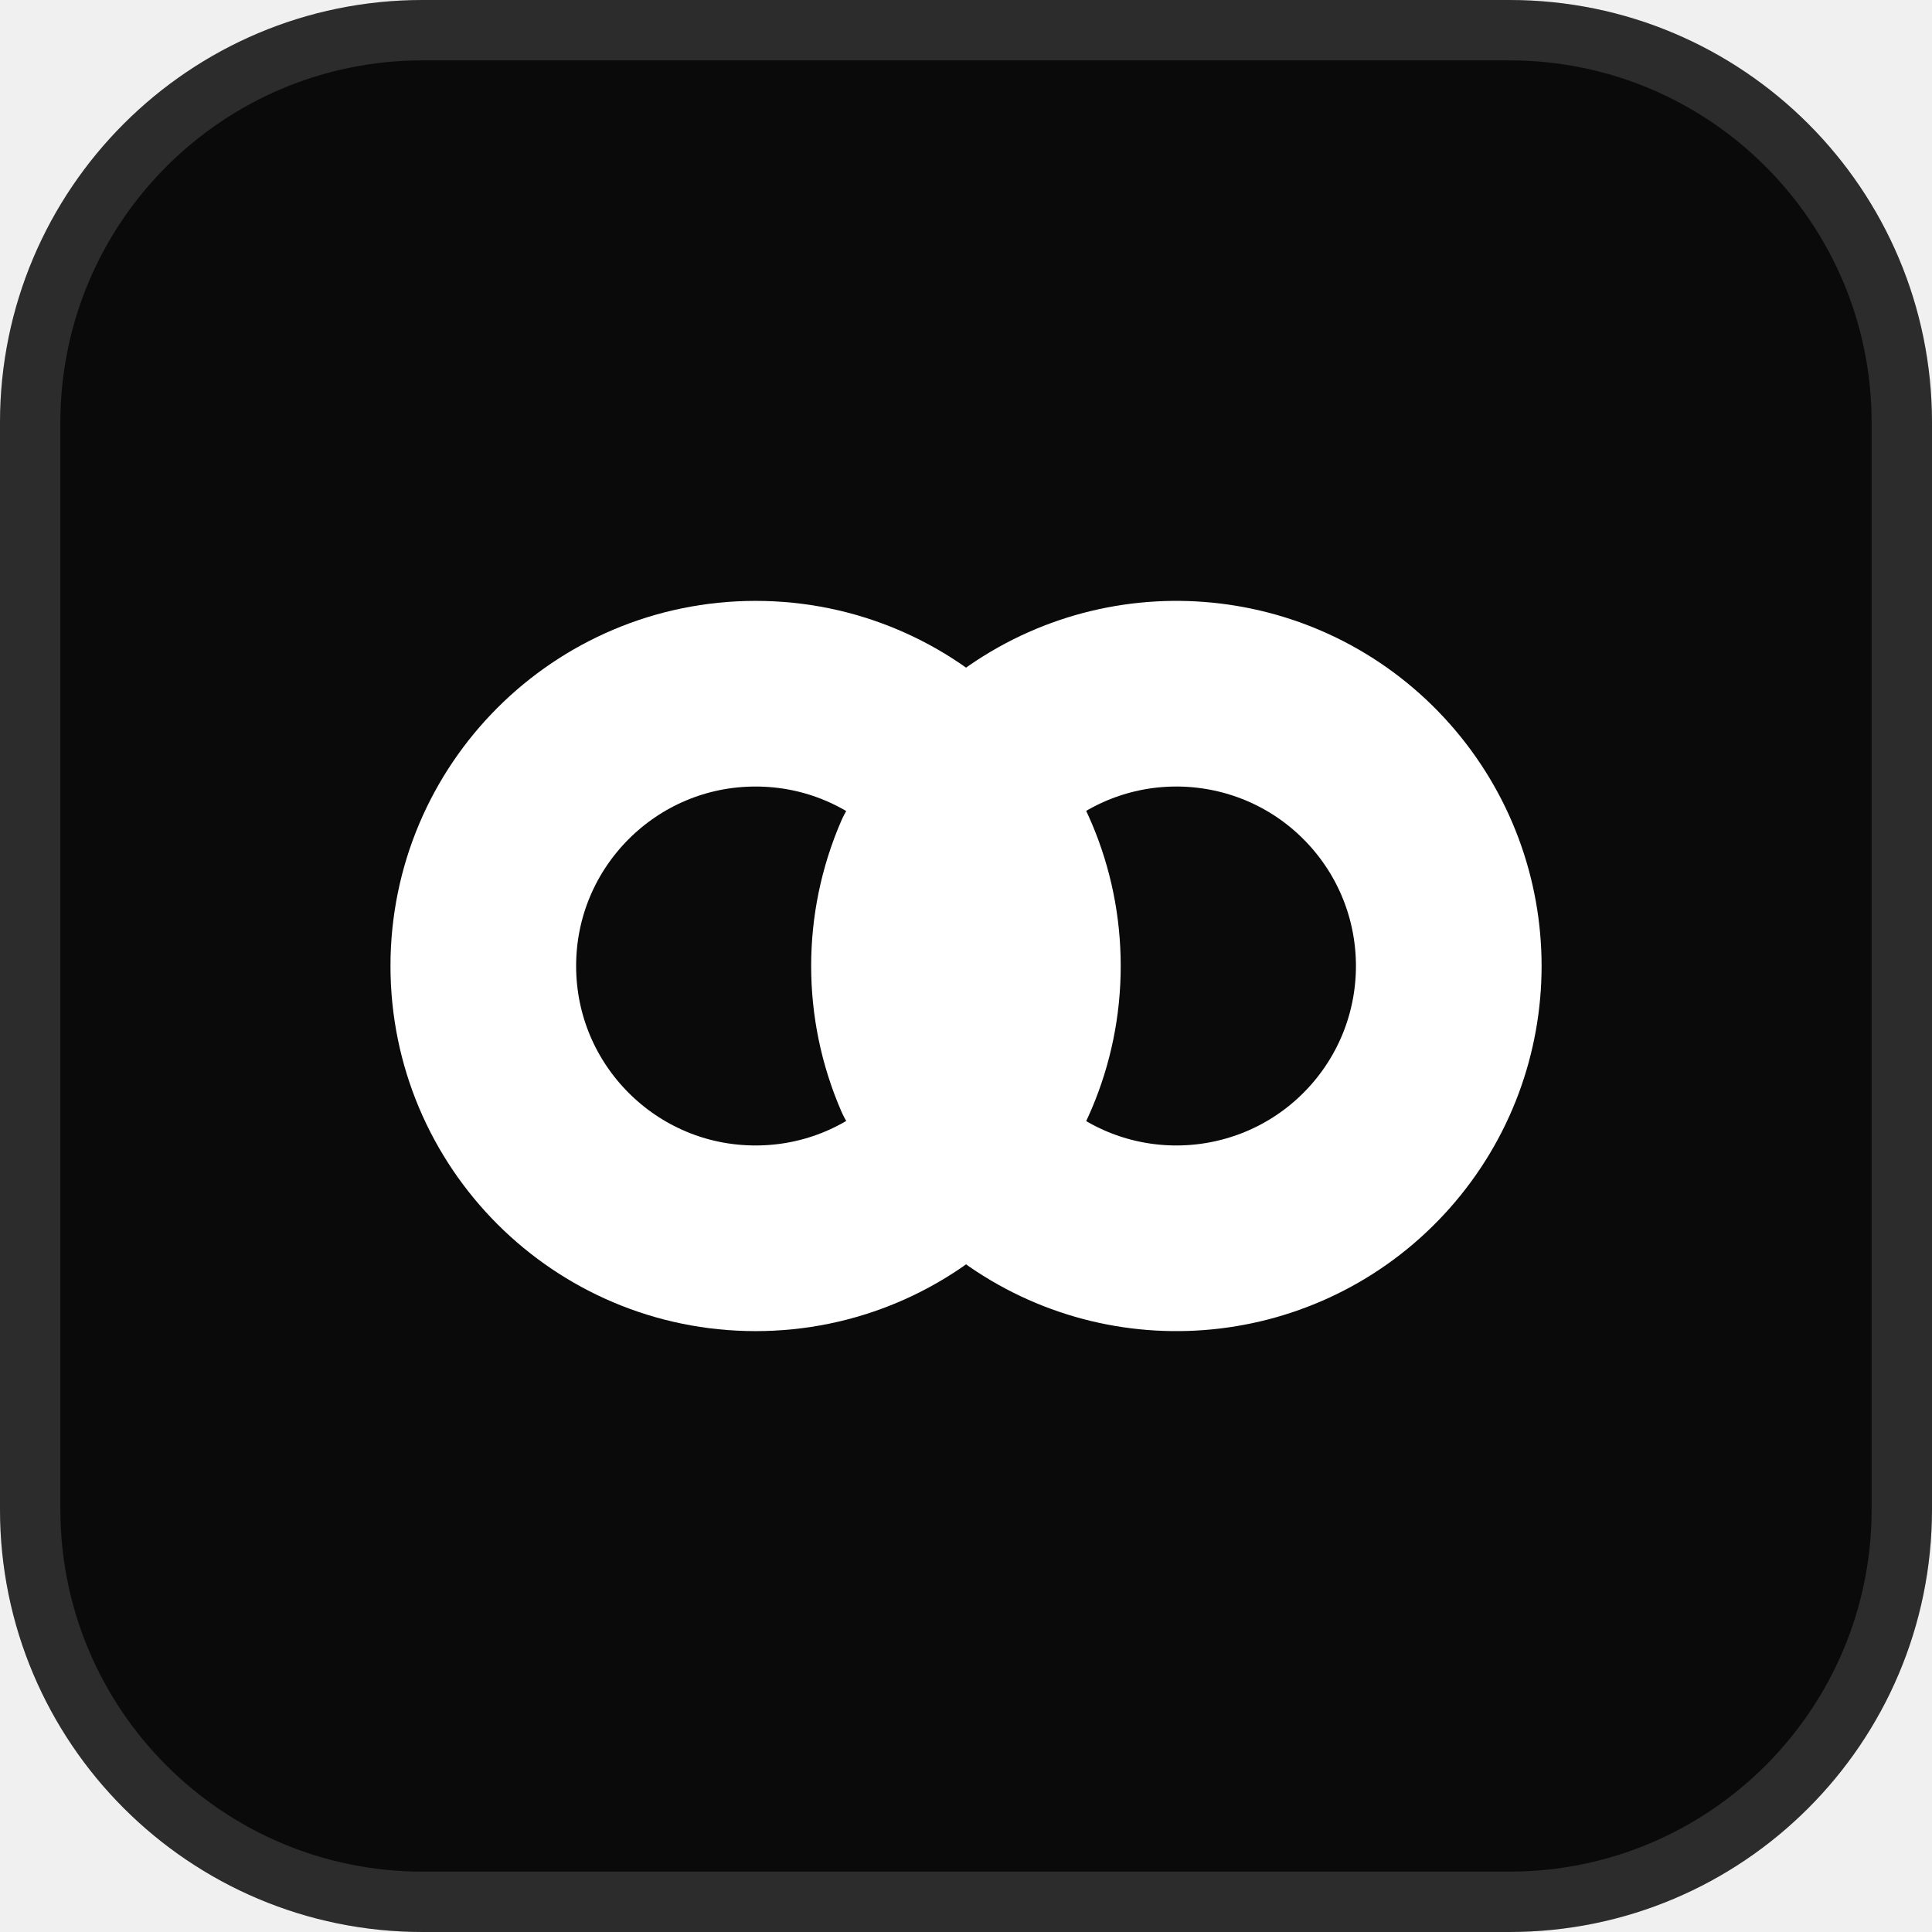
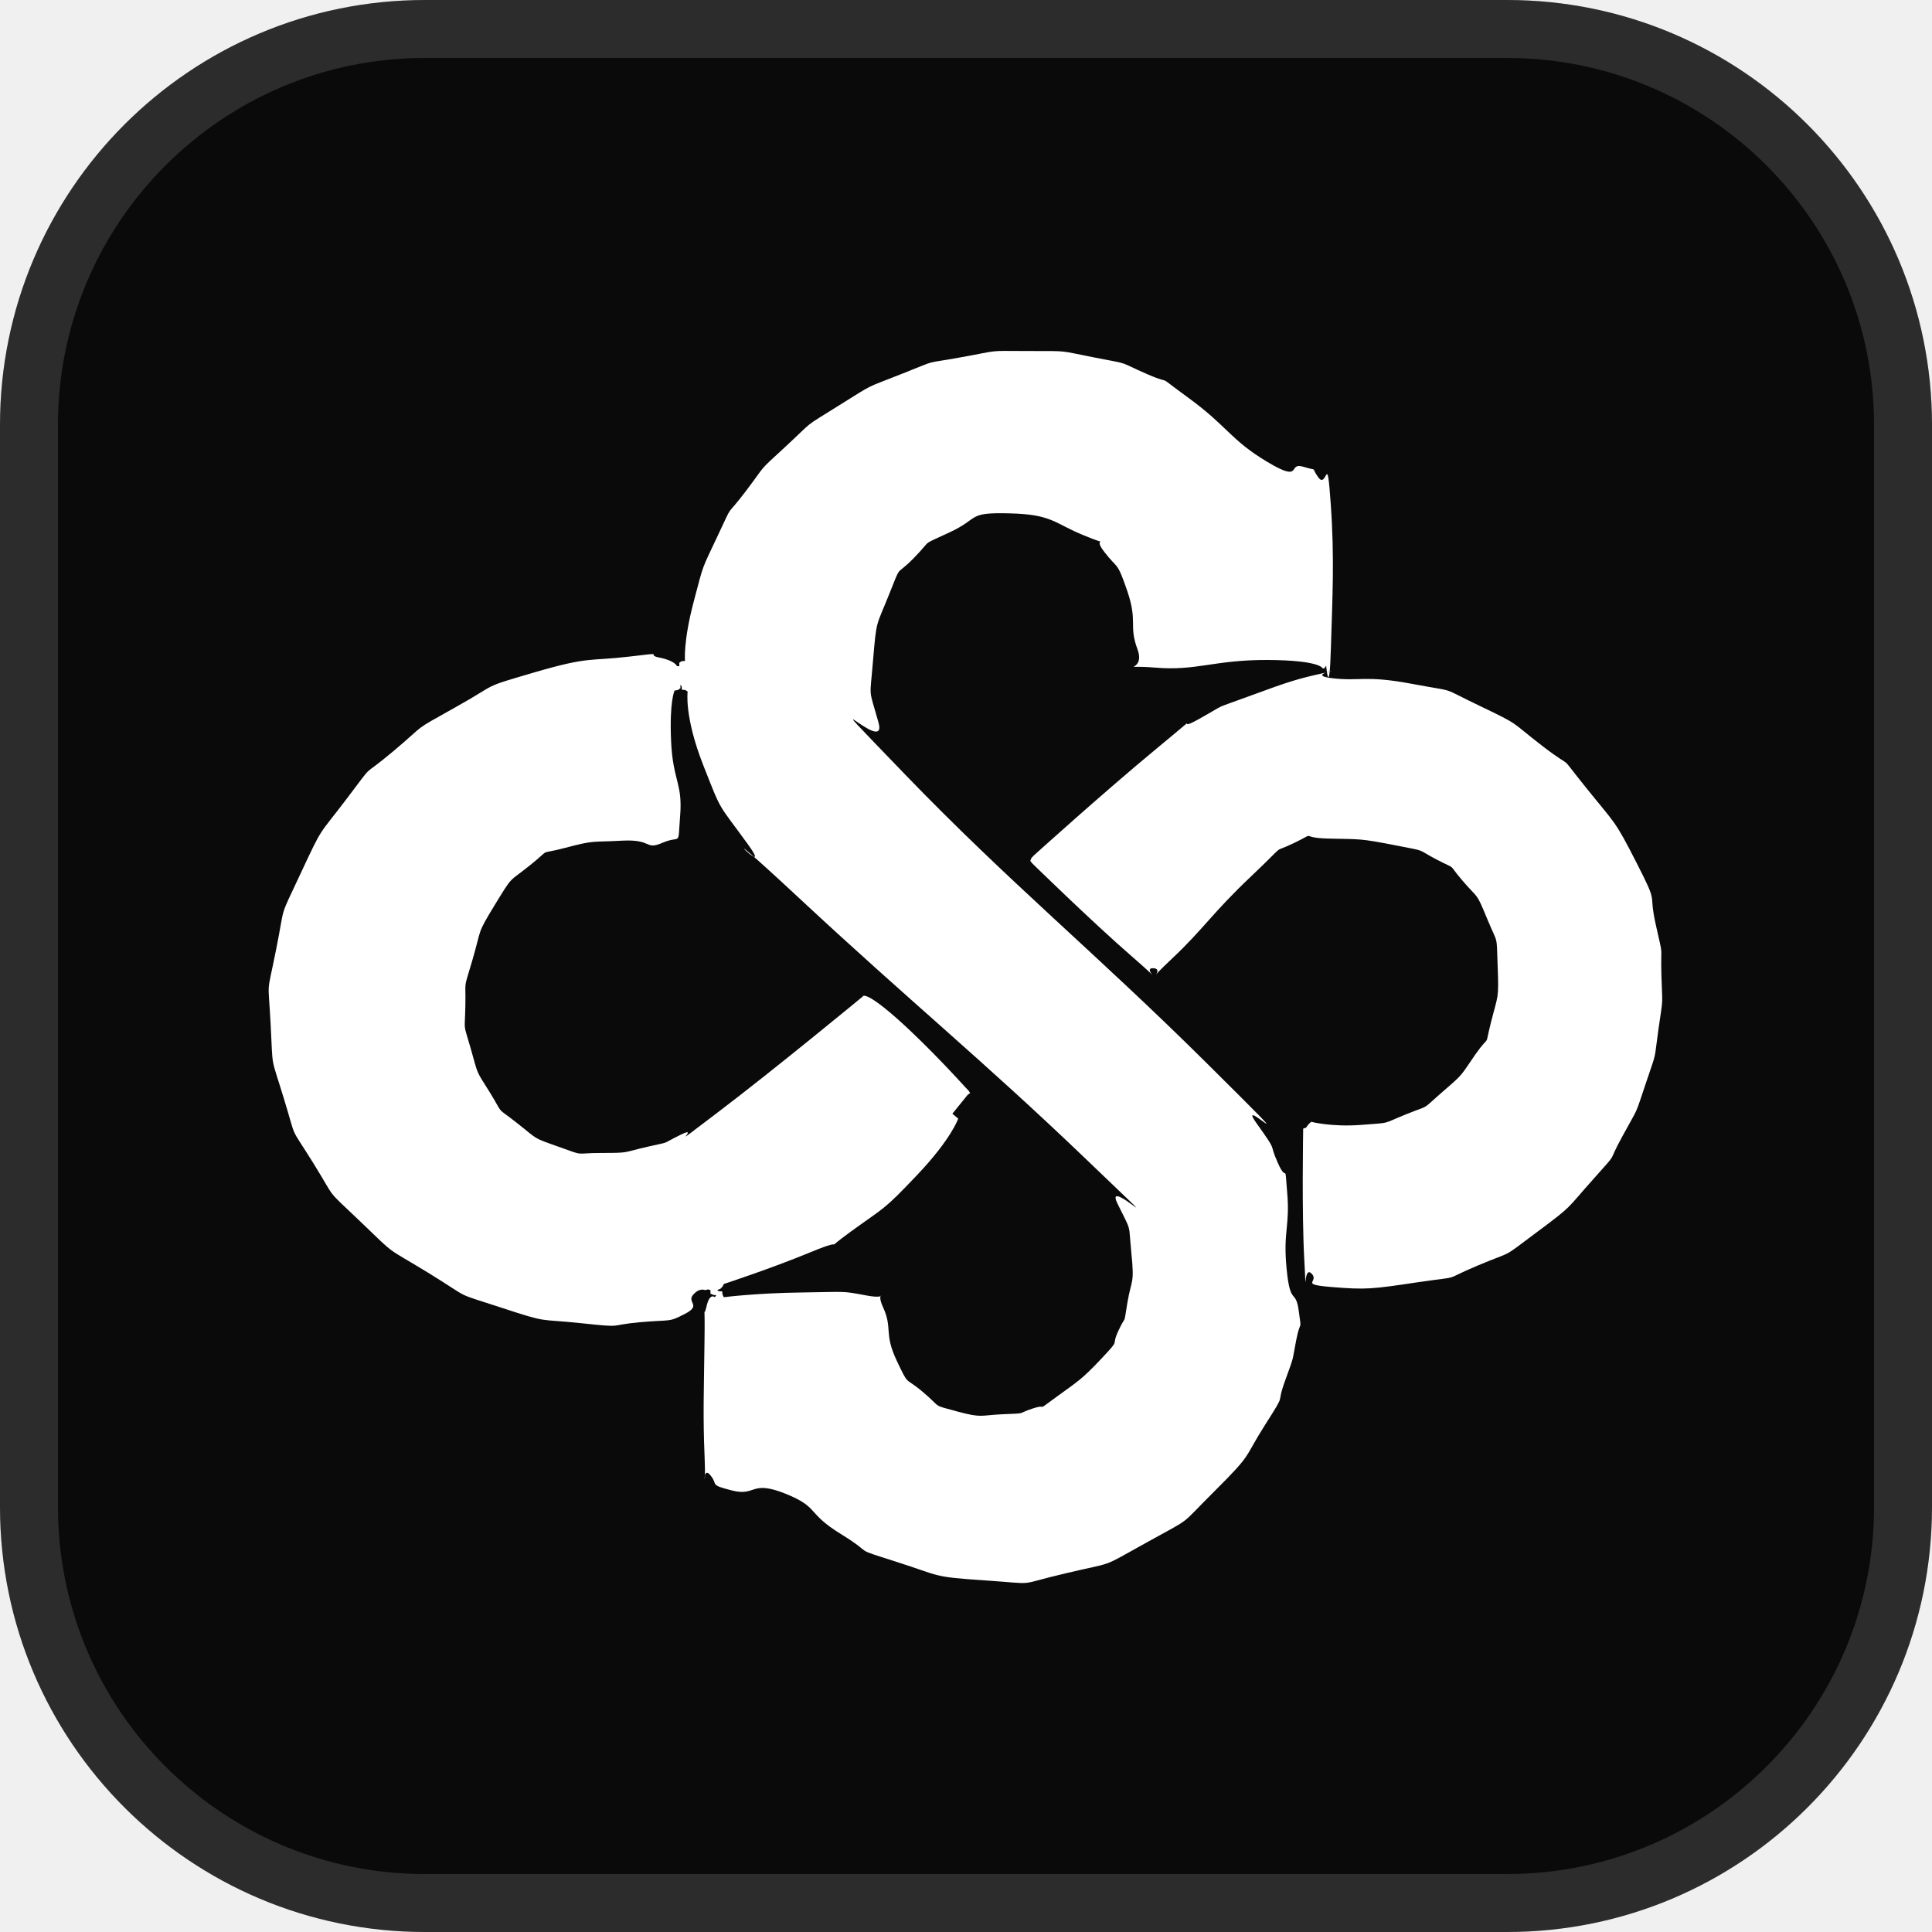
- <svg xmlns="http://www.w3.org/2000/svg" viewBox="0 0 64 64" role="img" aria-label="sharee">
-   <rect width="64" height="64" rx="14" fill="#0A0A0A" />
-   <rect x="1" y="1" width="62" height="62" rx="13" fill="none" stroke="#FFFFFF" stroke-opacity=".14" stroke-width="2" />
-   <g fill="none" stroke="#FFFFFF" stroke-width="7.5" stroke-linecap="round" transform="translate(32 32) scale(.82) translate(-32 -32)">
-     <path d="M30.4 36.37A11 11 0 0 1 30.4 27.63M34.25 22.95A11 11 0 1 1 34.25 41.05" />
-     <circle cx="23.5" cy="32" r="11" />
+ <svg xmlns="http://www.w3.org/2000/svg" viewBox="0 0 100 100" role="img" aria-label="sharee">
+   <rect width="100" height="100" rx="22" fill="#0A0A0A" />
+   <rect x="1.5" y="1.5" width="97" height="97" rx="20.5" fill="none" stroke="#FFFFFF" stroke-opacity=".14" stroke-width="3" />
+   <g transform="translate(50 50) scale(.72) translate(-50 -50)">
+     <path fill="#FFFFFF" fill-rule="evenodd" d="M29.8 28.07L29.55 28.09L29.39 28.2L29.39 28.45L29.22 28.44C29.22 28.44 29.08 28.05 27.97 27.83C26.87 27.62 28.64 27.42 25.77 27.76C22.89 28.1 22.98 27.72 18.98 28.89C14.99 30.06 16.53 29.6 13.28 31.41C10.03 33.23 11.32 32.47 8.83 34.56C6.34 36.65 7.63 35.15 5.5 37.95C3.37 40.76 3.81 39.84 2.18 43.32C0.55 46.81 1.1 45.37 0.4 48.84C-0.29 52.31 -0.17 50.75 0.01 54.17C0.19 57.59 -0.01 56.33 0.96 59.52C1.94 62.71 1.29 61.3 3.06 64.14C4.82 66.97 3.82 65.85 6.47 68.38C9.12 70.92 8.12 70.09 11.35 72.06C14.57 74.04 13.04 73.4 16.56 74.55C20.08 75.71 19.15 75.34 22.35 75.68C25.54 76.02 24.16 75.83 26.54 75.61C28.92 75.4 28.56 75.64 29.79 75.01C31.02 74.38 29.91 74.19 30.38 73.64C30.84 73.1 31.24 73.3 31.24 73.3L31.46 73.25L31.63 73.3L31.63 73.55L31.82 73.64L32.05 73.67L31.94 73.81C31.94 73.81 31.57 73.45 31.34 74.5C31.1 75.54 31.25 73.62 31.2 77.08C31.16 80.55 31.08 82.29 31.21 85.33C31.33 88.37 30.96 85.82 31.6 86.58C32.24 87.34 31.47 87.27 33.2 87.71C34.93 88.14 34.5 86.93 37.01 87.93C39.51 88.94 38.48 89.29 41.03 90.85C43.57 92.42 41.64 91.76 44.96 92.82C48.28 93.88 47.5 93.91 51.4 94.17C55.3 94.44 53.45 94.53 57.16 93.66C60.86 92.78 59.54 93.35 62.99 91.44C66.43 89.53 65.2 90.4 67.93 87.69C70.65 84.98 69.91 85.49 71.51 82.97C73.12 80.45 72.23 81.75 72.94 79.81C73.65 77.86 73.42 78.5 73.74 76.89C74.05 75.28 74.14 76.42 73.92 74.79C73.7 73.15 73.31 74.5 73.05 71.78C72.78 69.06 73.3 68.74 73.09 66.29C72.89 63.85 73.12 65.75 72.41 64.14C71.7 62.54 72.5 63.57 70.87 61.28C69.24 59.0 75.41 65.03 67.32 57.0C59.24 48.98 53.16 44.05 45.6 36.21C38.05 28.37 44.44 35.13 43.71 32.5C42.98 29.88 43.08 30.95 43.32 28.0C43.57 25.05 43.53 25.64 44.47 23.29C45.41 20.94 44.87 22.09 46.26 20.66C47.66 19.23 46.64 19.85 48.83 18.82C51.03 17.8 50.03 17.38 53.12 17.46C56.21 17.53 56.3 18.16 58.49 19.05C60.67 19.95 58.95 18.96 59.95 20.24C60.94 21.53 60.83 20.82 61.6 23.06C62.36 25.3 61.68 25.48 62.33 27.24C62.97 29.0 60.62 28.31 63.61 28.55C66.59 28.8 67.81 27.99 71.66 28.0C75.5 28.02 75.63 28.6 75.63 28.6L75.77 28.6L75.89 28.41C75.89 28.41 76.12 30.92 76.23 27.19C76.34 23.47 76.5 20.7 76.22 16.77C75.94 12.83 75.97 15.74 75.34 14.89C74.71 14.04 75.43 14.47 74.25 14.11C73.07 13.75 74.28 15.33 71.66 13.76C69.03 12.19 68.81 11.22 66.05 9.2C63.28 7.18 65.19 8.39 63.02 7.45C60.85 6.51 62.0 6.79 59.26 6.26C56.52 5.73 57.54 5.8 54.46 5.79C51.38 5.78 52.55 5.72 49.64 6.24C46.74 6.77 48.21 6.32 45.39 7.43C42.57 8.55 43.51 8.06 40.84 9.72C38.17 11.39 39.18 10.67 37.05 12.64C34.91 14.61 35.72 13.83 34.16 15.88C32.6 17.93 33.36 16.51 32.16 19.05C30.97 21.59 31.18 20.94 30.42 23.83C29.66 26.71 29.8 28.07 29.8 28.07Z M54.88 42.05L54.71 42.23L54.62 42.44L54.77 42.63C54.77 42.63 59.12 46.88 61.9 49.29C64.68 51.7 62.53 50.11 63.47 50.16C64.4 50.21 62.59 51.55 64.84 49.44C67.08 47.33 67.69 46.21 70.49 43.56C73.29 40.91 71.81 42.02 73.6 41.15C75.39 40.28 73.78 40.79 76.09 40.84C78.39 40.89 78.32 40.83 80.8 41.31C83.28 41.8 82.27 41.53 83.84 42.35C85.4 43.16 84.53 42.51 85.69 43.86C86.85 45.22 86.65 44.62 87.46 46.59C88.27 48.56 88.13 47.63 88.22 50.02C88.31 52.41 88.25 52.03 87.74 54.05C87.23 56.08 87.76 54.74 86.63 56.34C85.51 57.95 85.83 57.69 84.23 59.07C82.63 60.46 83.49 59.91 81.64 60.66C79.79 61.41 80.63 61.24 78.45 61.42C76.27 61.59 74.82 61.2 74.82 61.2L74.68 61.32L74.55 61.47L74.45 61.62L74.24 61.69C74.24 61.69 74.13 67.81 74.32 71.14C74.51 74.47 74.2 71.48 74.83 72.1C75.47 72.72 73.85 72.88 76.31 73.08C78.77 73.28 79.17 73.23 82.51 72.73C85.86 72.24 84.05 72.69 86.77 71.54C89.5 70.39 88.37 71.13 91.03 69.14C93.69 67.16 93.1 67.55 95.08 65.34C97.05 63.12 95.98 64.43 97.2 62.22C98.41 60.0 98.05 60.87 98.88 58.41C99.7 55.95 99.43 57.03 99.78 54.54C100.14 52.05 100.06 53.03 99.99 50.63C99.93 48.23 100.16 49.61 99.59 47.04C99.02 44.48 99.84 45.78 98.22 42.61C96.61 39.45 96.71 39.84 94.55 37.15C92.39 34.46 93.91 36.08 91.47 34.21C89.03 32.33 89.93 32.74 86.93 31.3C83.92 29.86 85.48 30.36 82.08 29.72C78.68 29.08 78.36 29.55 76.31 29.31C74.26 29.06 77.56 28.54 75.67 28.95C73.78 29.37 73.22 29.55 70.39 30.59C67.56 31.64 68.95 31.01 66.81 32.21C64.67 33.42 67.52 31.22 63.7 34.37C59.89 37.52 54.88 42.05 54.88 42.05Z M29.47 29.78L29.56 29.9L29.58 30.14L29.82 30.16L29.99 30.27C29.99 30.27 29.73 32.05 31.11 35.56C32.5 39.08 32.09 38.17 34.32 41.25C36.54 44.32 30.32 37.96 38.07 45.18C45.83 52.41 51.26 56.82 58.56 63.82C65.86 70.82 59.82 64.88 60.88 67.06C61.95 69.25 61.66 68.36 61.89 70.65C62.12 72.94 61.9 72.44 61.6 74.22C61.3 76.0 61.56 74.93 60.96 76.21C60.37 77.48 61.19 76.67 59.75 78.21C58.31 79.74 58.05 79.85 56.47 81.0C54.89 82.15 56.0 81.42 54.8 81.81C53.6 82.2 54.46 82.15 52.72 82.22C50.98 82.29 51.21 82.52 49.35 82.02C47.5 81.51 48.31 81.82 46.92 80.64C45.54 79.47 45.93 80.29 45.01 78.35C44.09 76.4 44.73 76.05 44.05 74.56C43.36 73.07 44.74 74.04 42.87 73.69C41.0 73.34 41.49 73.43 38.2 73.47C34.92 73.51 32.59 73.81 32.59 73.81L32.5 73.63L32.47 73.39L32.22 73.38L32.12 73.29L32.34 73.21L32.5 73.04L32.59 72.86C32.59 72.86 35.96 71.76 38.89 70.55C41.83 69.33 39.32 70.84 41.75 69.07C44.19 67.3 44.04 67.61 46.5 65.01C48.96 62.42 49.44 60.97 49.44 60.97L49.02 60.62L50.12 59.26L50.3 59.13L50.17 58.94L49.99 58.76C49.99 58.76 47.4 55.87 45.03 53.77C42.65 51.67 42.57 52.2 42.57 52.2C42.57 52.2 36.3 57.38 32.12 60.55C27.94 63.73 31.11 61.34 29.51 62.12C27.91 62.9 28.95 62.57 27.12 62.99C25.29 63.41 25.85 63.44 23.8 63.44C21.76 63.44 22.69 63.7 20.73 63.0C18.78 62.31 19.28 62.51 17.7 61.27C16.11 60.02 16.84 60.83 15.79 59.12C14.73 57.42 14.97 57.95 14.4 55.95C13.83 53.94 13.97 54.9 14.01 52.86C14.05 50.82 13.84 51.89 14.52 49.56C15.2 47.24 14.8 47.78 16.13 45.6C17.47 43.42 17.05 44.05 18.68 42.74C20.31 41.43 19.1 42.06 21.21 41.5C23.33 40.94 23.05 41.11 25.28 40.99C27.52 40.87 26.88 41.71 28.21 41.13C29.55 40.56 29.27 41.52 29.45 39.19C29.64 36.85 28.93 36.71 28.8 33.84C28.67 30.96 29.05 30.2 29.05 30.2L29.29 30.16L29.47 30.03L29.47 29.78Z" />
  </g>
</svg>
